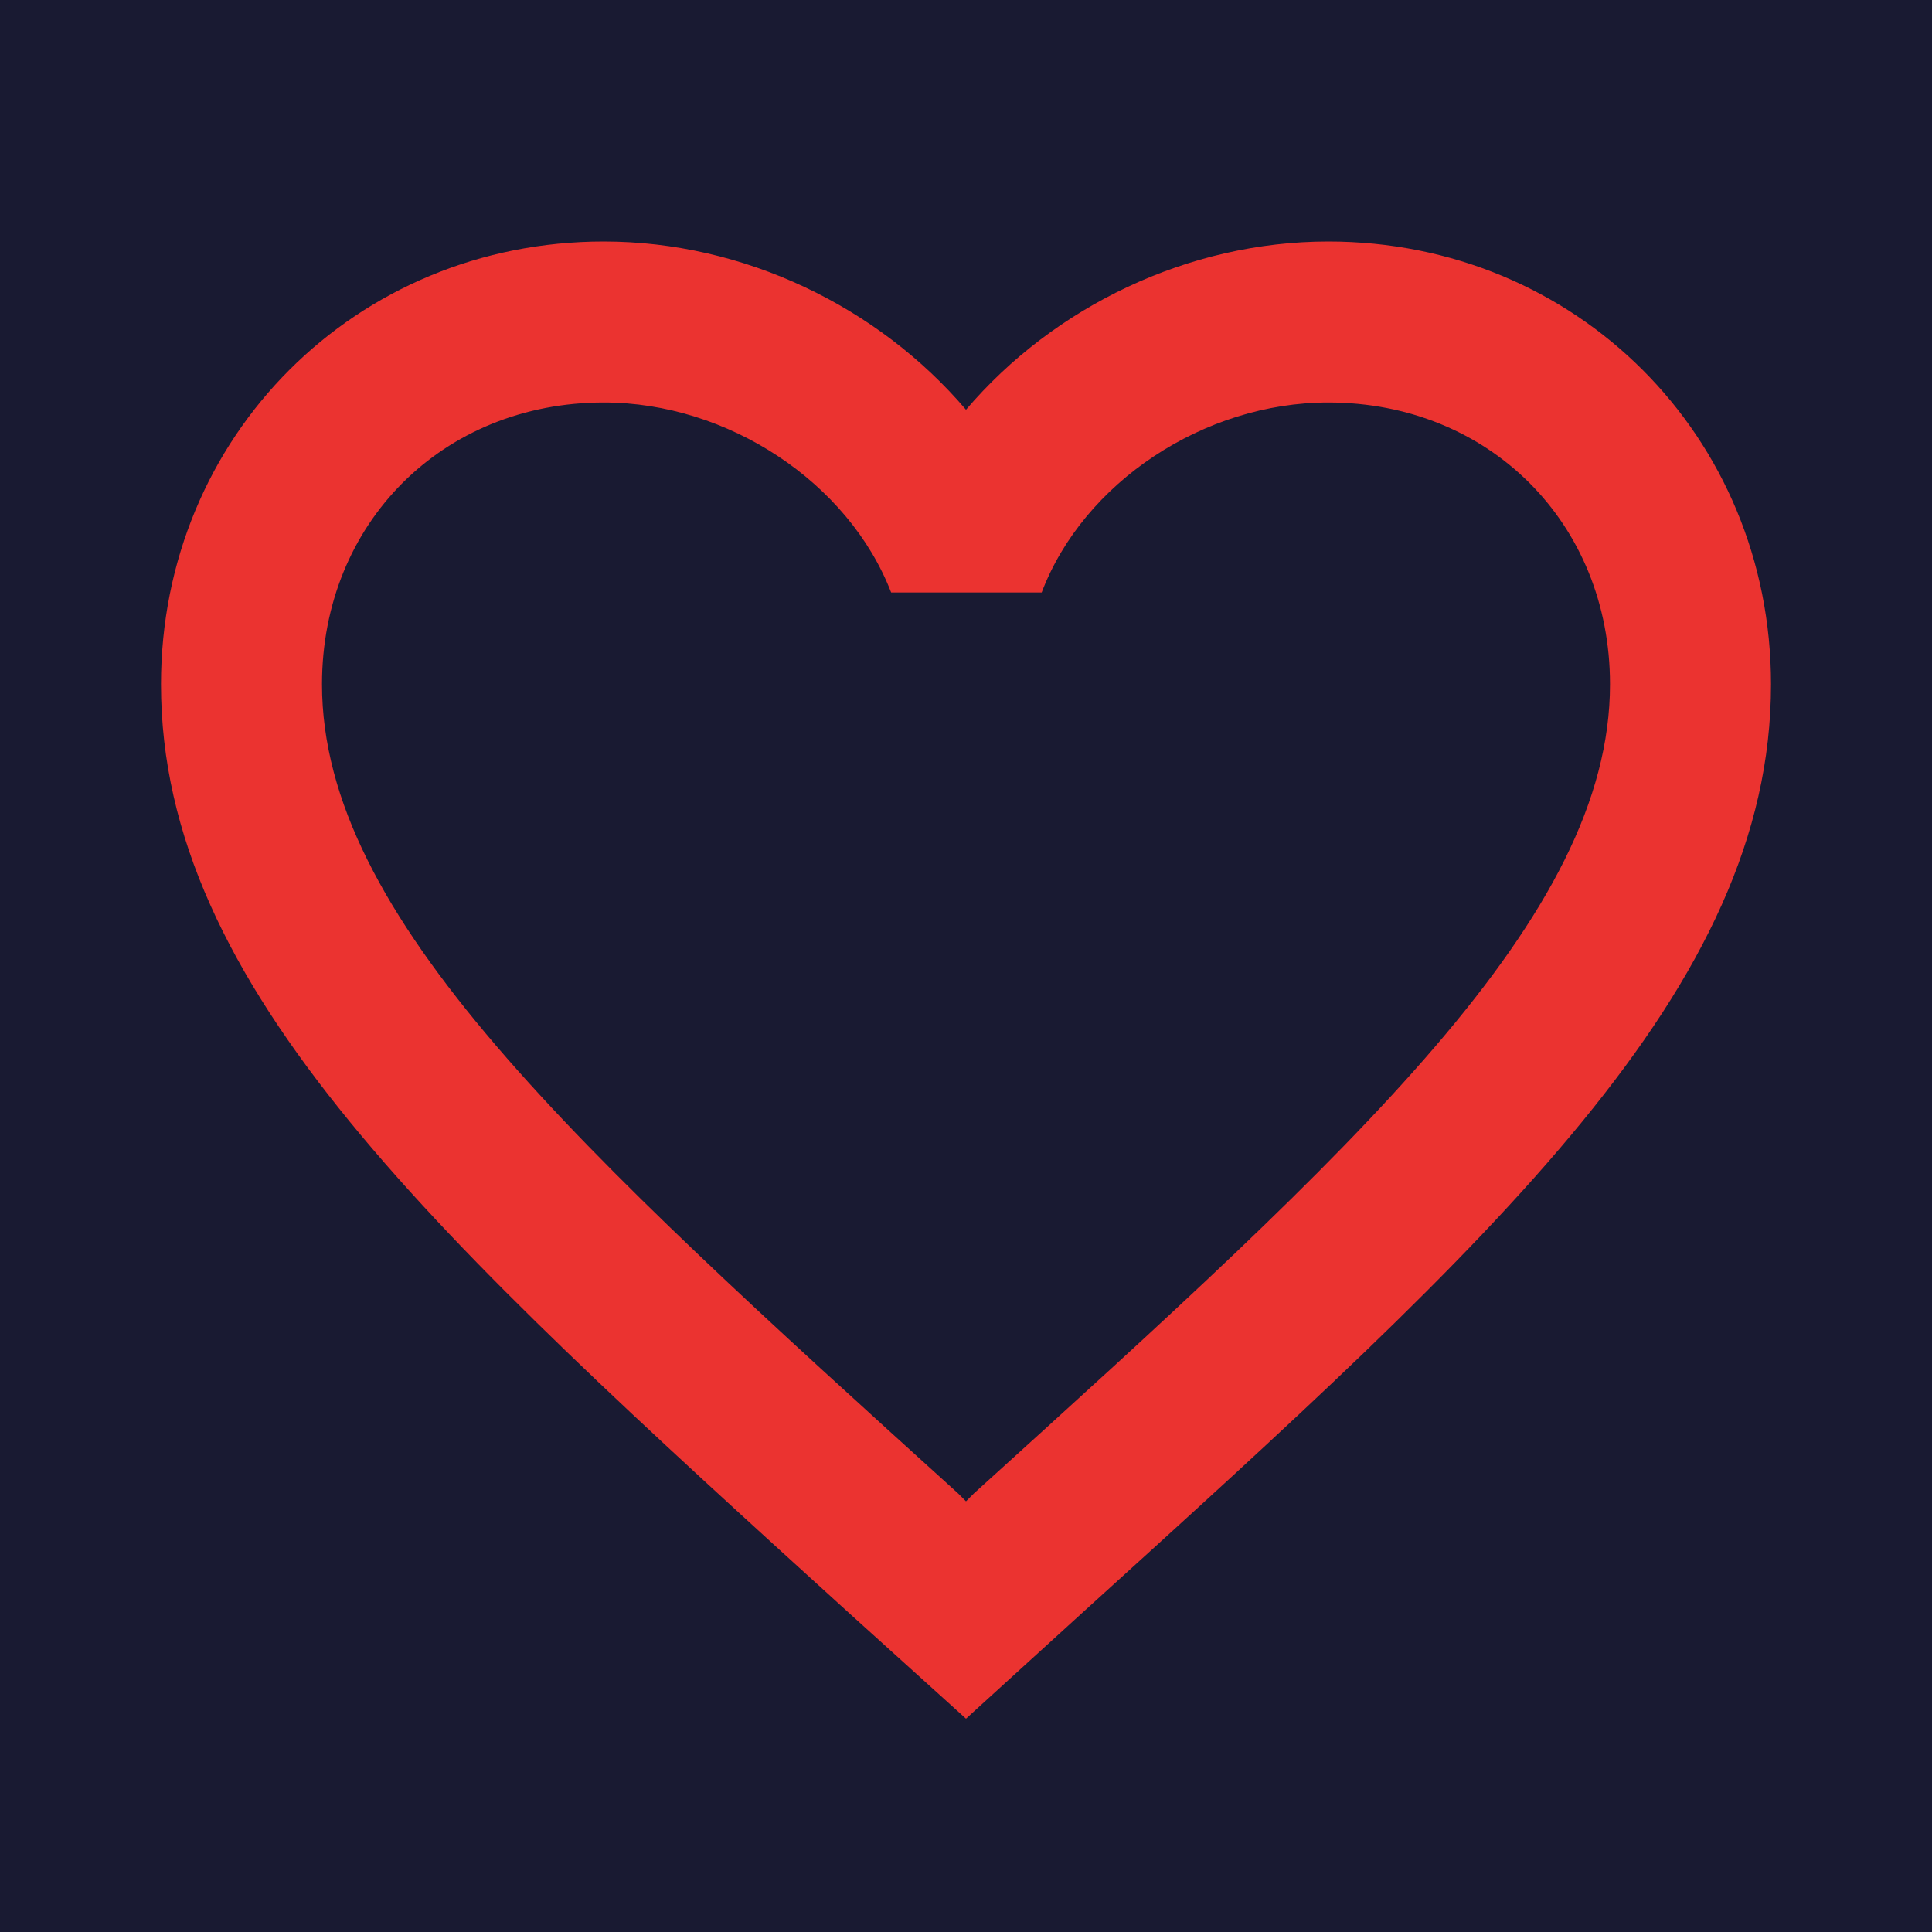
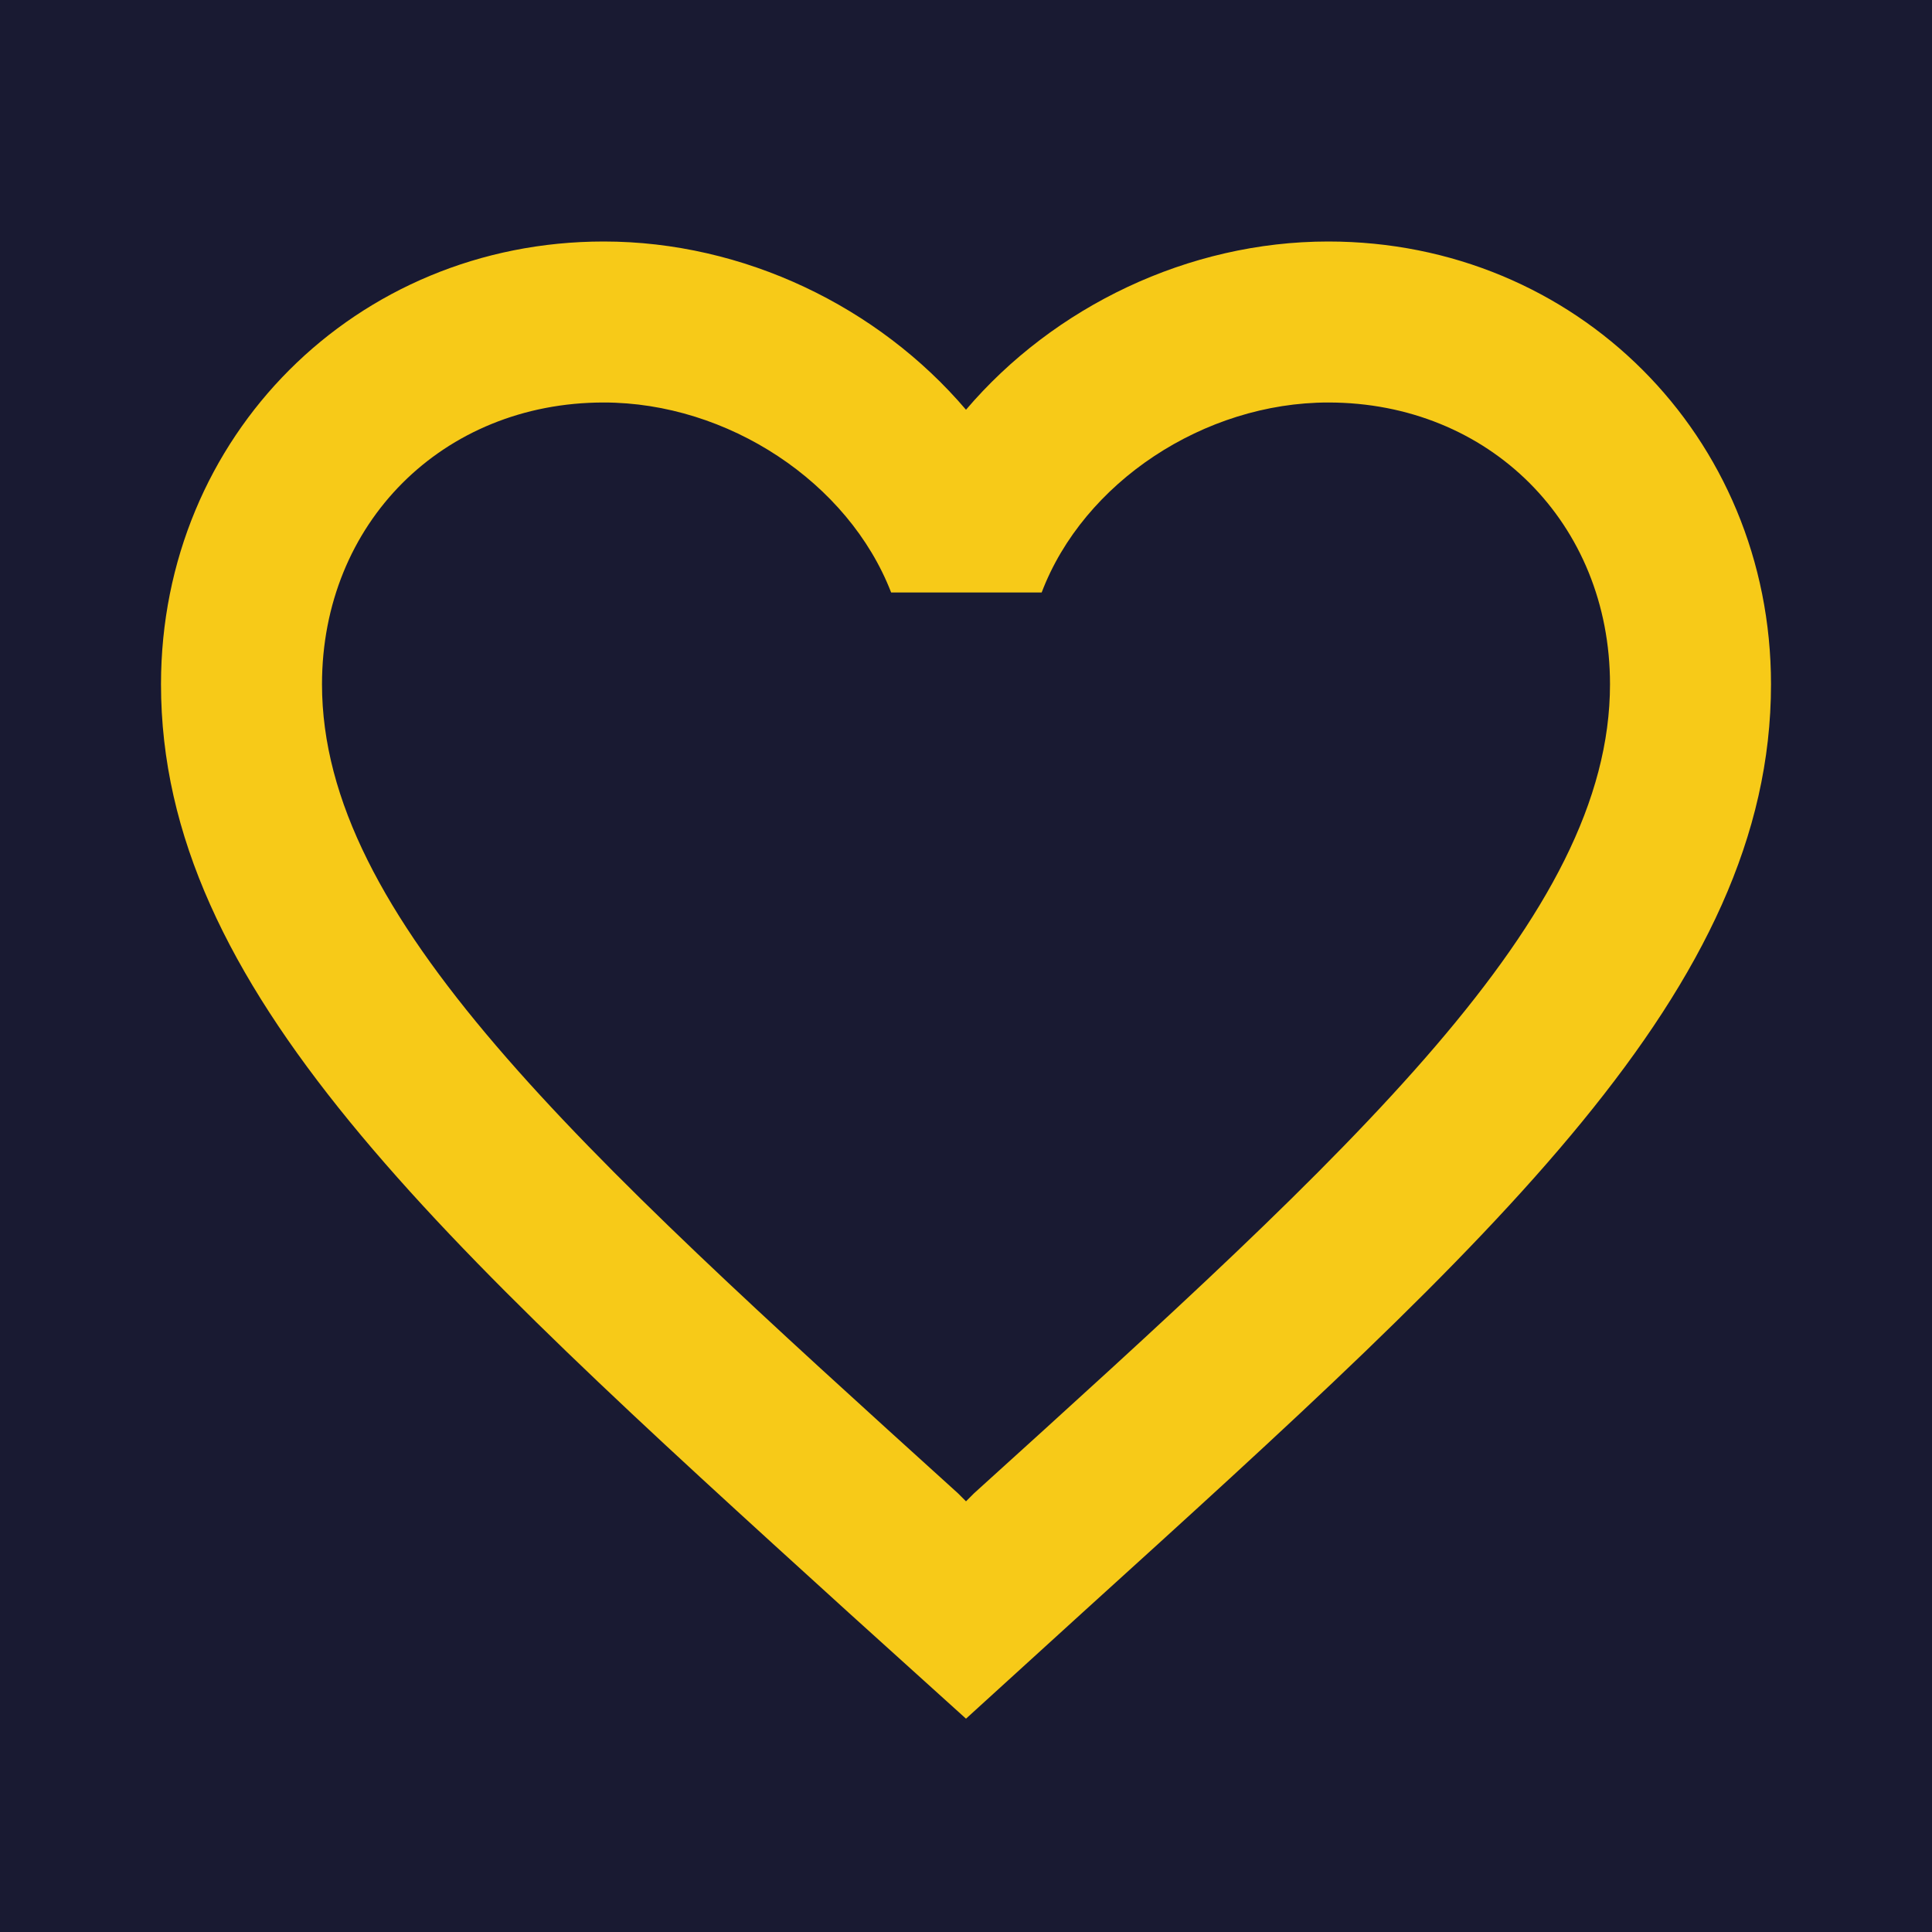
<svg xmlns="http://www.w3.org/2000/svg" fill="#000000" height="24" viewBox="0 0 24 24" width="24">
  <path d="M0 0h24v24H0z" fill="#191a32" />
-   <path d="M16.5 3c-1.74 0-3.41.81-4.5 2.09C10.91 3.81 9.24 3 7.5 3 4.42 3 2 5.42 2 8.5c0 3.78 3.4 6.86 8.55 11.54L12 21.35l1.45-1.32C18.6 15.36 22 12.28 22 8.5 22 5.42 19.58 3 16.5 3zm-4.4 15.55l-.1.1-.1-.1C7.14 14.24 4 11.39 4 8.5 4 6.5 5.5 5 7.5 5c1.54 0 3.04.99 3.57 2.36h1.87C13.46 5.99 14.96 5 16.5 5c2 0 3.5 1.5 3.5 3.5 0 2.89-3.14 5.74-7.9 10.05z" fill="#eb3330" />
+   <path d="M16.5 3c-1.74 0-3.41.81-4.5 2.09C10.91 3.81 9.24 3 7.5 3 4.42 3 2 5.42 2 8.5c0 3.78 3.4 6.86 8.55 11.54L12 21.35l1.45-1.32C18.6 15.36 22 12.28 22 8.5 22 5.42 19.58 3 16.5 3zm-4.4 15.55l-.1.1-.1-.1C7.14 14.24 4 11.39 4 8.5 4 6.5 5.5 5 7.5 5c1.54 0 3.04.99 3.57 2.36h1.87C13.46 5.99 14.96 5 16.5 5c2 0 3.5 1.5 3.5 3.5 0 2.89-3.14 5.74-7.9 10.05z" fill="#F7CA18" />
</svg>
